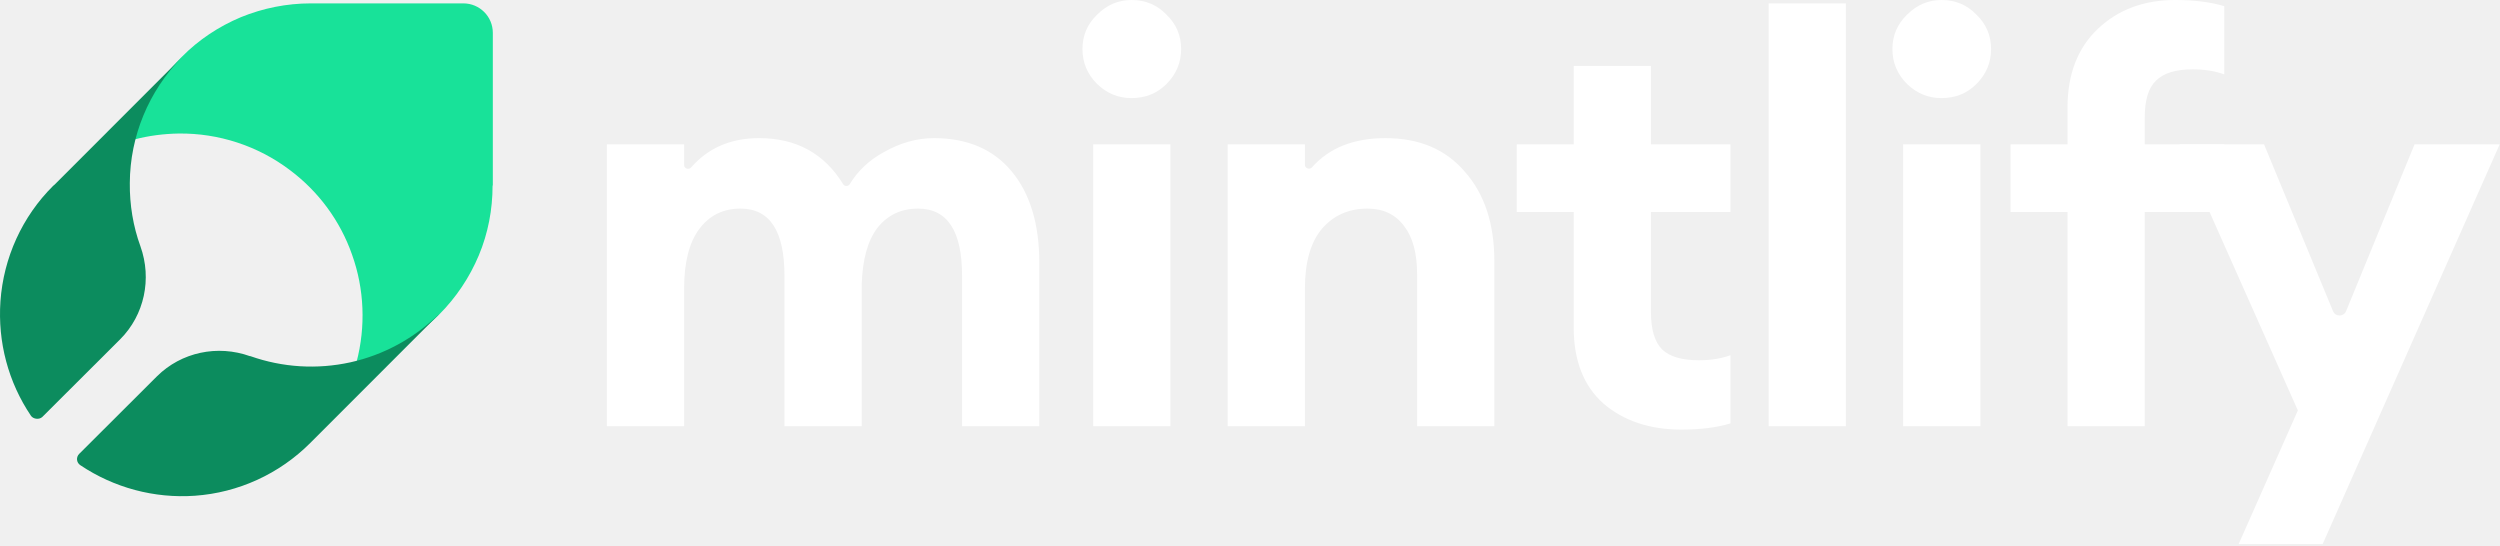
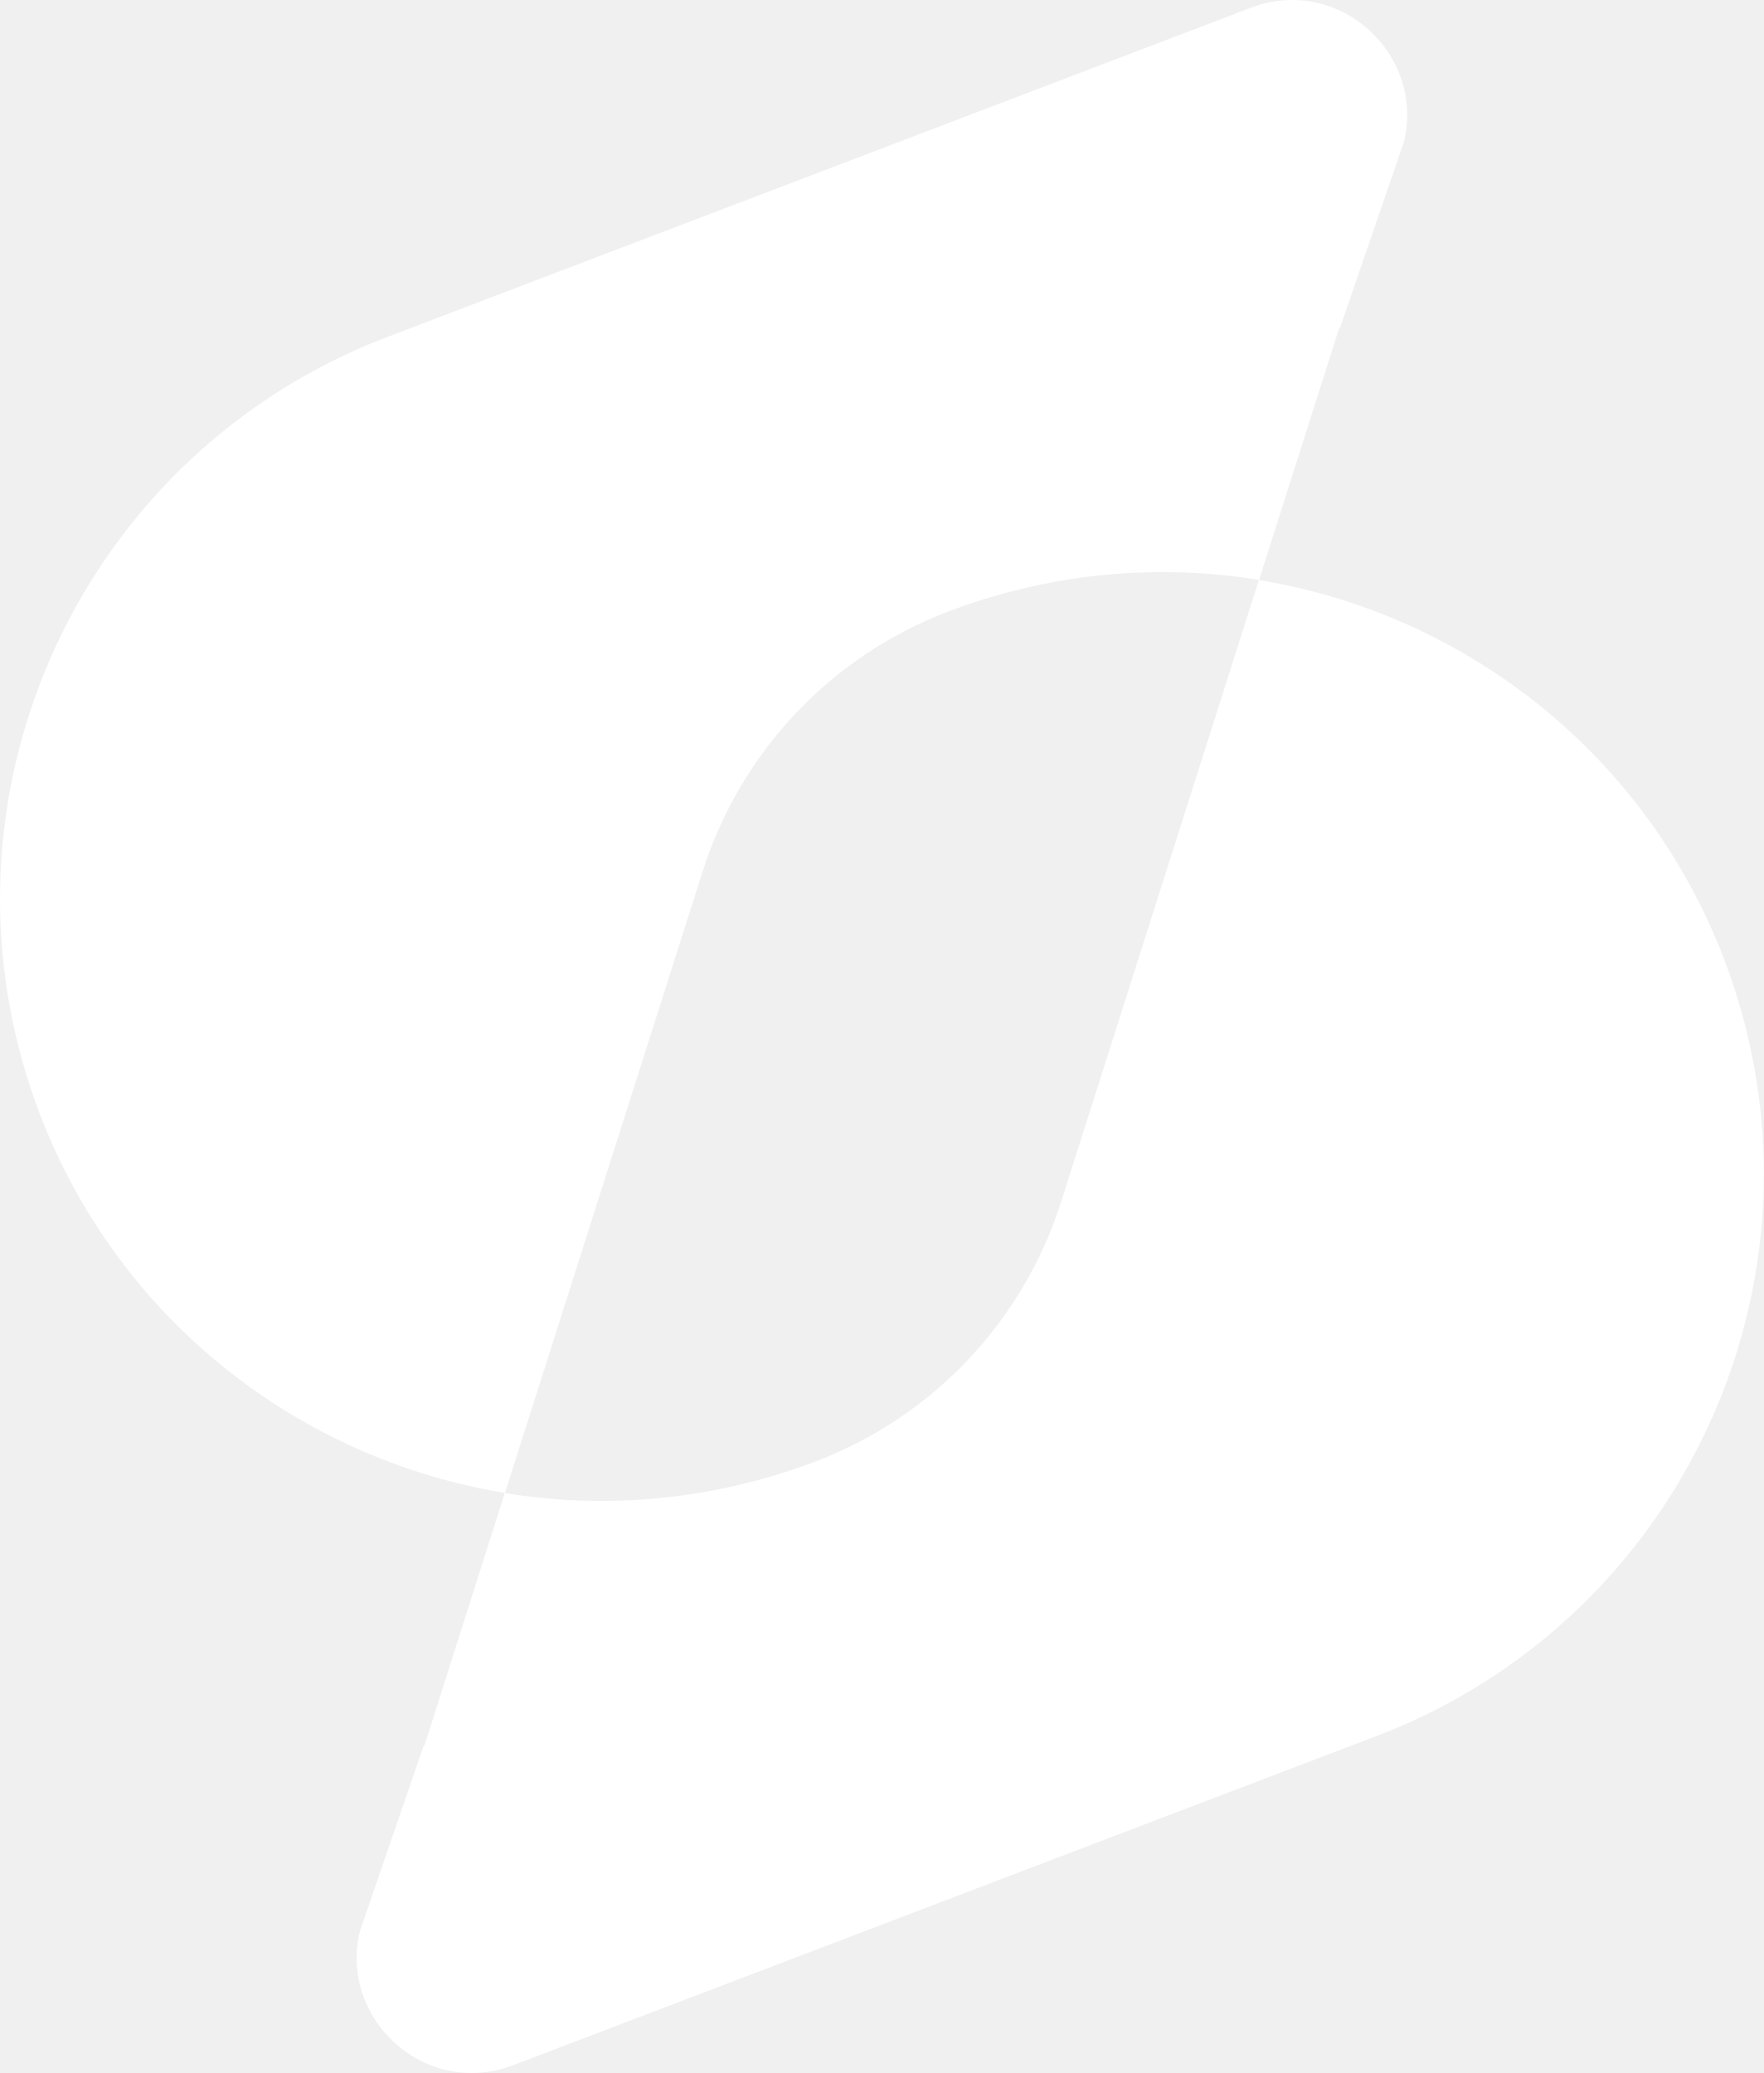
- <svg xmlns="http://www.w3.org/2000/svg" width="1682" height="367" viewBox="0 0 1682 367" fill="none">
-   <path d="M1562.69 366.037H1506.17L1546 276.14L1466.34 97.105H1523.24L1569.66 209.337C1571.28 213.26 1576.84 213.253 1578.45 209.325L1624.52 97.105H1681.79L1562.69 366.037Z" fill="white" />
-   <path d="M1391.02 286.761V142.622H1352.71V97.104H1391.02V72.449C1391.02 49.943 1397.85 32.242 1411.5 19.345C1425.16 6.448 1442.48 0 1463.47 0C1476.37 0 1487.37 1.391 1496.47 4.172V50.069C1490.4 47.793 1483.32 46.656 1475.23 46.656C1463.85 46.656 1455.63 49.184 1450.57 54.242C1445.51 59.046 1442.99 67.265 1442.99 78.897V97.104H1496.47V142.622H1442.99V286.761H1391.02Z" fill="white" />
-   <path d="M1306.22 66.001C1297.37 66.001 1289.66 62.84 1283.08 56.518C1276.51 49.943 1273.22 42.104 1273.22 33C1273.22 23.897 1276.51 16.184 1283.08 9.862C1289.66 3.287 1297.37 0 1306.22 0C1315.58 0 1323.42 3.287 1329.74 9.862C1336.31 16.184 1339.6 23.897 1339.6 33C1339.6 42.104 1336.31 49.943 1329.74 56.518C1323.42 62.84 1315.58 66.001 1306.22 66.001ZM1280.43 286.761V97.104H1332.39V286.761H1280.43Z" fill="white" />
-   <path d="M1189.94 286.761V2.276H1241.91V286.761H1189.94Z" fill="white" />
-   <path d="M1131.24 289.037C1110 289.037 1092.55 283.221 1078.89 271.588C1065.49 259.703 1058.79 242.634 1058.79 220.381V142.622H1020.48V97.104H1058.79V44.38H1110.76V97.104H1164.24V142.622H1110.76V210.14C1110.76 221.772 1113.29 230.117 1118.34 235.174C1123.4 239.979 1131.62 242.381 1143 242.381C1151.09 242.381 1158.17 241.243 1164.24 238.967V284.864C1155.14 287.646 1144.14 289.037 1131.24 289.037Z" fill="white" />
-   <path d="M825.979 286.761V97.104H877.945V110.967C877.945 113.311 881.135 114.347 882.688 112.591C894.273 99.485 910.773 92.932 932.187 92.932C954.946 92.932 972.774 100.518 985.67 115.69C998.82 130.61 1005.39 150.587 1005.39 175.622V286.761H953.429V184.346C953.429 170.438 950.521 159.691 944.704 152.104C938.888 144.265 930.67 140.346 920.049 140.346C907.405 140.346 897.164 144.898 889.325 154.001C881.738 163.105 877.945 176.507 877.945 194.208V286.761H825.979Z" fill="white" />
-   <path d="M761.286 66.001C752.436 66.001 744.723 62.84 738.148 56.518C731.574 49.943 728.286 42.104 728.286 33C728.286 23.897 731.574 16.184 738.148 9.862C744.723 3.287 752.436 0 761.286 0C770.643 0 778.482 3.287 784.804 9.862C791.379 16.184 794.666 23.897 794.666 33C794.666 42.104 791.379 49.943 784.804 56.518C778.482 62.84 770.643 66.001 761.286 66.001ZM735.493 286.761V97.104H787.459V286.761H735.493Z" fill="white" />
-   <path d="M647.273 286.761V185.484C647.273 155.392 637.411 140.346 617.686 140.346C606.307 140.346 597.204 144.645 590.376 153.242C583.801 161.84 580.261 174.61 579.755 191.553V286.761H527.789V185.484C527.789 155.392 517.927 140.346 498.203 140.346C486.571 140.346 477.341 144.898 470.513 154.001C463.685 163.105 460.272 176.507 460.272 194.208V286.761H408.306V97.104H460.272V111.103C460.272 113.435 463.407 114.462 464.939 112.704C476.419 99.522 491.68 92.932 510.72 92.932C535.742 92.932 554.588 103.262 567.259 123.923C568.258 125.553 570.718 125.527 571.712 123.894C577.189 114.891 584.802 107.731 594.548 102.414C605.675 96.093 616.928 92.932 628.307 92.932C650.813 92.932 668.261 100.391 680.652 115.311C693.043 130.231 699.239 150.714 699.239 176.76V286.761H647.273Z" fill="white" />
-   <path d="M331.569 124.833V22.09C331.569 11.065 322.625 2.276 311.764 2.276H209.069C192.938 2.276 176.967 5.472 162.113 11.544C147.26 17.775 133.685 26.724 122.345 38.228L121.546 39.027C106.533 54.207 95.833 73.062 90.402 93.834C100.145 91.277 110.206 89.999 120.268 89.839C147.1 89.52 173.453 98.148 194.855 114.287C214.18 128.668 228.873 148.481 236.859 171.331C245.164 194.5 246.122 219.746 239.893 243.554C260.496 238.122 279.503 227.416 294.675 212.396L295.474 211.597C306.813 200.252 315.917 186.67 322.145 171.81C328.374 156.95 331.409 140.971 331.409 124.833H331.569Z" fill="#18E299" />
-   <path d="M87.337 123.098C87.496 91.579 100.066 61.334 122.182 38.73L36.739 124.212C36.421 124.531 36.102 124.69 35.784 125.008C14.941 145.702 2.371 173.4 0.303 202.69C-1.607 230.07 5.553 257.131 20.828 279.736C22.285 281.892 26.238 282.601 28.466 280.532L80.813 228.319C97.202 211.923 102.293 187.568 94.497 165.759C89.564 152.229 87.178 137.743 87.337 123.098Z" fill="#0C8C5E" />
-   <path d="M294.976 211.605C278.587 227.683 258.062 238.826 235.786 243.761C213.351 248.695 190.121 247.263 168.482 239.622C168.482 239.622 168.323 239.622 168.164 239.622C146.365 231.822 122.022 236.916 105.633 253.153L53.285 305.365C51.057 307.594 51.376 311.255 54.081 313.006C76.674 328.129 103.724 335.451 131.091 333.541C160.368 331.472 187.894 318.896 208.737 298.043L209.533 297.247L294.976 211.765V211.605Z" fill="#0C8C5E" />
+ <svg xmlns="http://www.w3.org/2000/svg" id="Layer_2" viewBox="0 0 1315.24 1546.03">
+   <defs>
+     <style>.cls-1{fill:#fff;}</style>
+   </defs>
+   <g id="Layer_1-2">
+     <g>
+       <path class="cls-1" d="m1046.7,106.38c0,.13-.13.26-.13.26l-14.81,43.14-32.61,94.85-.39-.52-59.9,188.39c-23.77-3.9-47.94-5.85-72.24-5.85-53.01,0-106.93,9.48-159.42,29.36-87.44,33.26-154.88,104.59-183.2,193.72l-147.47,463.71c-152.66-25.08-288.18-128.5-347.17-283.5C9.48,777.45,0,723.54,0,670.52c0-180.86,110.18-351.32,289.35-419.41L929.89,6.86l2.34-.91c.39-.13.78-.26,1.17-.39,65.22-24.29,129.67,35.08,113.3,100.83Z" />
+       <path class="cls-1" d="m268.55,1439.64c0-.13.13-.26.13-.26l14.81-43.14,32.61-94.85.39.52,59.9-188.39c23.77,3.9,47.94,5.85,72.24,5.85,53.01,0,106.93-9.48,159.42-29.36,87.44-33.26,154.88-104.59,183.2-193.72l147.47-463.71c152.66,25.08,288.18,128.5,347.17,283.5,19.88,52.49,29.36,106.41,29.36,159.42,0,180.86-110.18,351.32-289.35,419.41l-640.54,244.26-2.34.91c-.39.13-.78.26-1.17.39-65.22,24.29-129.67-35.08-113.3-100.83Z" />
+     </g>
+   </g>
</svg>
